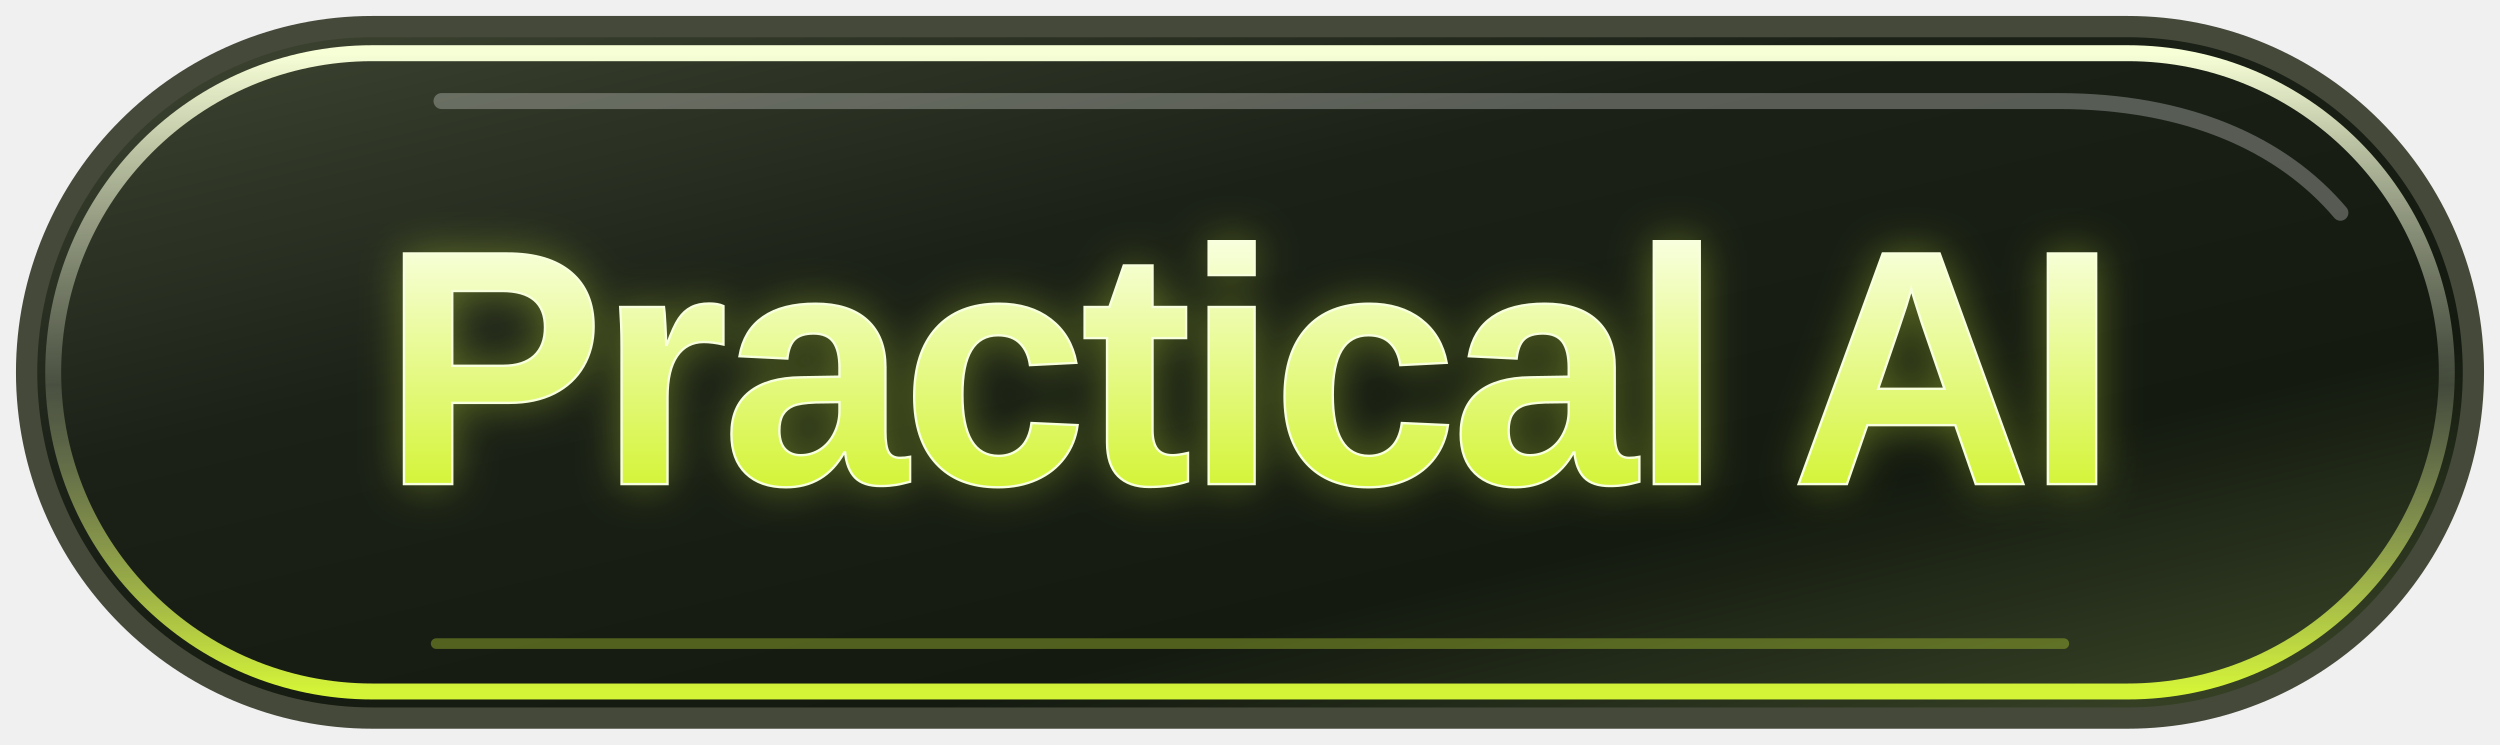
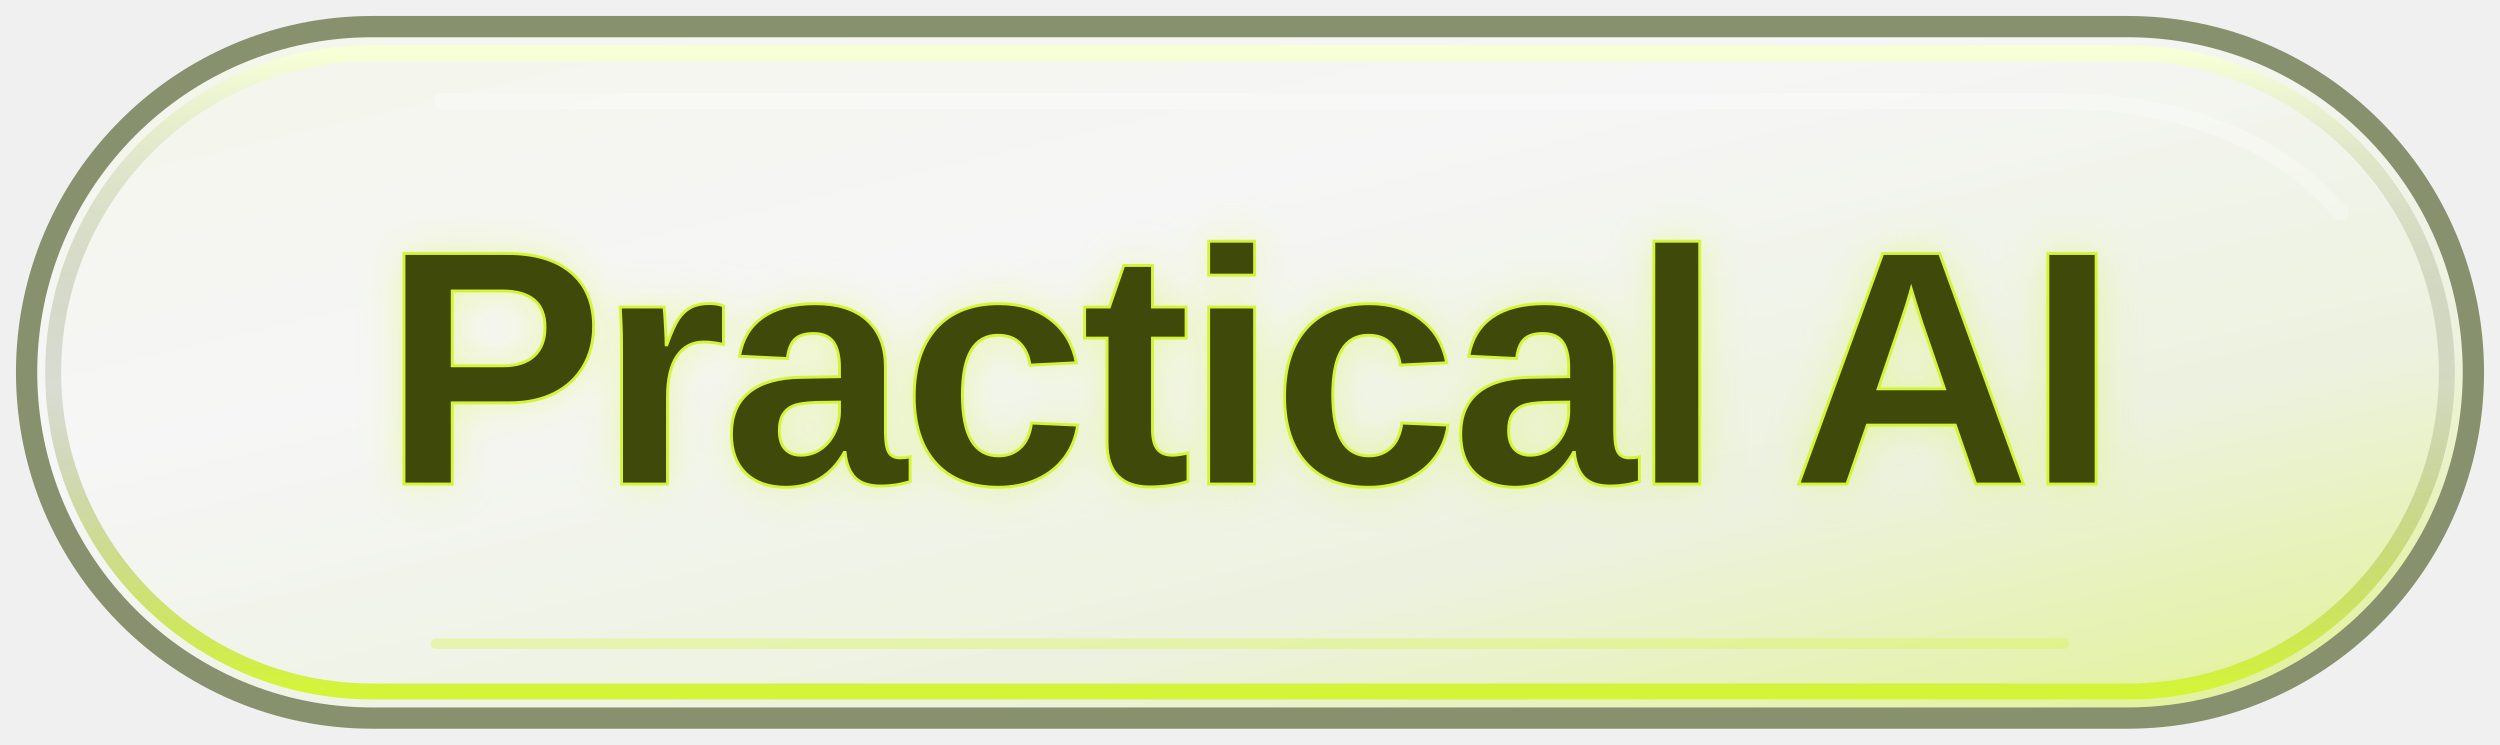
<svg xmlns="http://www.w3.org/2000/svg" width="470" height="140" viewBox="0 0 470 140" role="img" aria-labelledby="label">
  <defs>
    <linearGradient id="shell" x2=".84" y2="1" gradientUnits="objectBoundingBox">
-       <stop stop-color="#414733" />
-       <stop offset=".38" stop-color="#1b2117" />
-       <stop offset=".76" stop-color="#141a10" />
-       <stop offset="1" stop-color="#343f24" />
+       <stop stop-color="#f8ffe2" />
+       <stop offset=".38" stop-color="#ffffff" />
+       <stop offset=".76" stop-color="#e7f5c6" />
+       <stop offset="1" stop-color="#d4f438" />
    </linearGradient>
    <linearGradient id="rim" x1="0" x2="0" y1="0" y2="1">
      <stop stop-color="#f7ffd7" />
      <stop offset=".52" stop-color="#9fa68f" stop-opacity=".32" />
      <stop offset="1" stop-color="#d4f438" />
    </linearGradient>
    <linearGradient id="type" x1="0" x2="0" y1="0" y2="1">
      <stop stop-color="#f8ffdd" />
      <stop offset="1" stop-color="#d4f438" />
    </linearGradient>
    <filter id="light" x="-.16" width="1.32" y="-.65" height="2.3">
      <feGaussianBlur stdDeviation="4" />
    </filter>
  </defs>
-   <rect x="5" y="5" width="460" height="130" rx="65" fill="url(#shell)" stroke="#45493a" stroke-width="4" />
+   <rect x="5" y="5" width="460" height="130" rx="65" fill="url(#shell)" fill-opacity=".42" stroke="#87916d" stroke-width="4" />
  <rect x="10" y="10" width="450" height="120" rx="60" fill="none" stroke="url(#rim)" stroke-width="3" />
  <path d="M83 19h304c24 0 42 8 53 21" fill="none" stroke="#fff" stroke-linecap="round" stroke-width="3" opacity=".27" />
  <path d="M82 121h306" fill="none" stroke="#d4f438" stroke-linecap="round" stroke-width="2" opacity=".32" />
  <g font-family="Arial,Helvetica,sans-serif" font-size="63" font-weight="700" text-anchor="middle" letter-spacing="-1.3">
    <text x="235" y="91" fill="#d4f438" opacity=".37" filter="url(#light)" aria-hidden="true">Practical AI</text>
-     <text x="235" y="91" fill="url(#type)" stroke="#f8ffdd" stroke-width=".45">Practical AI</text>
+     <text x="235" y="91" fill="#3e490a" stroke="#d4f438" stroke-width=".55">Practical AI</text>
  </g>
</svg>
